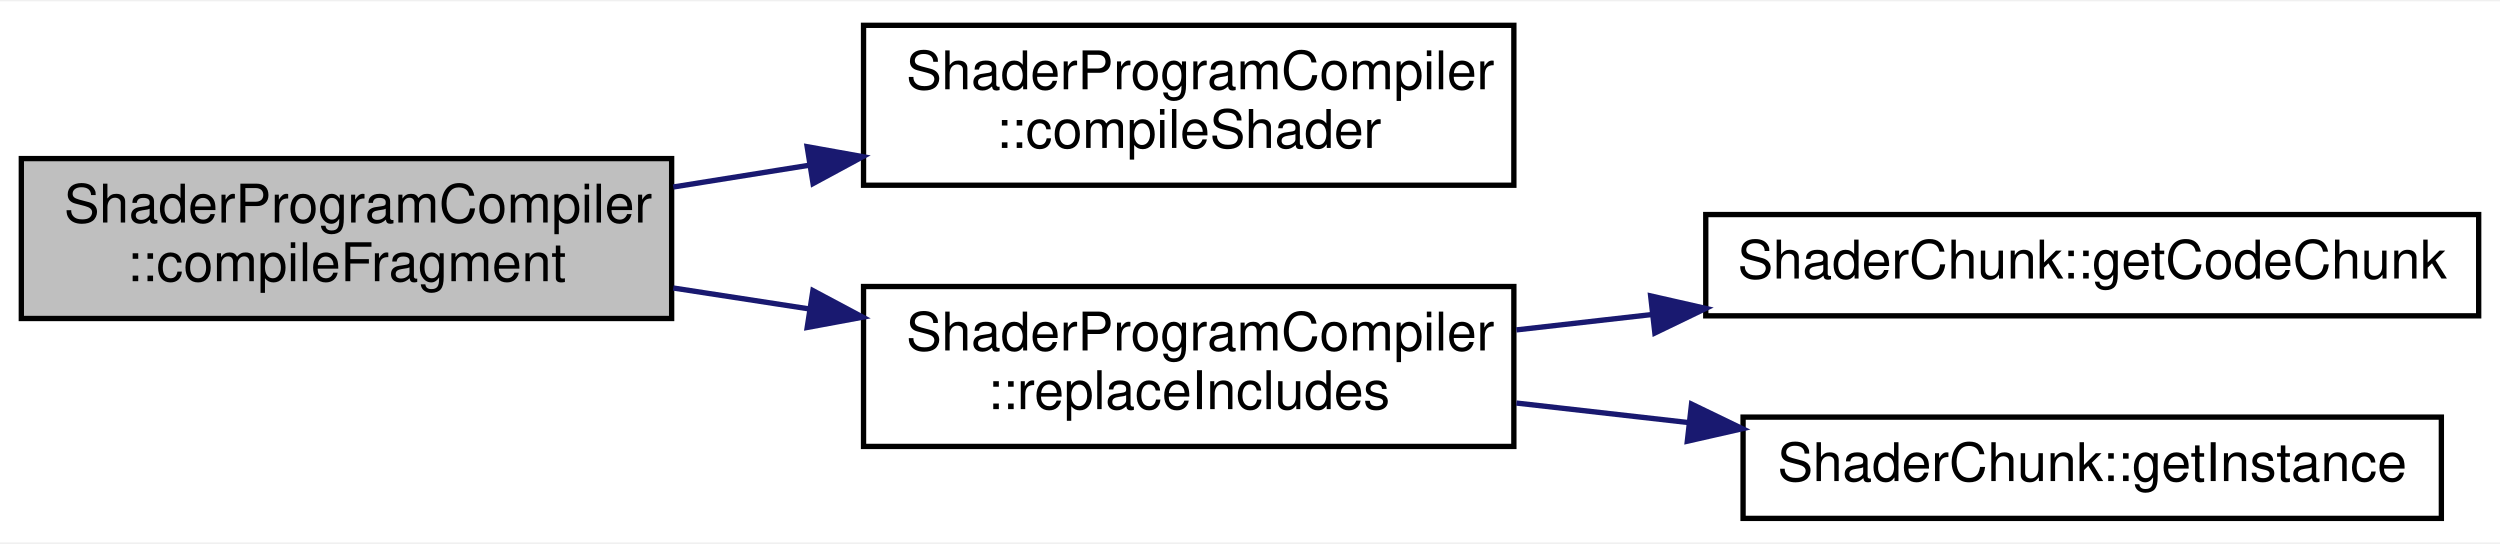
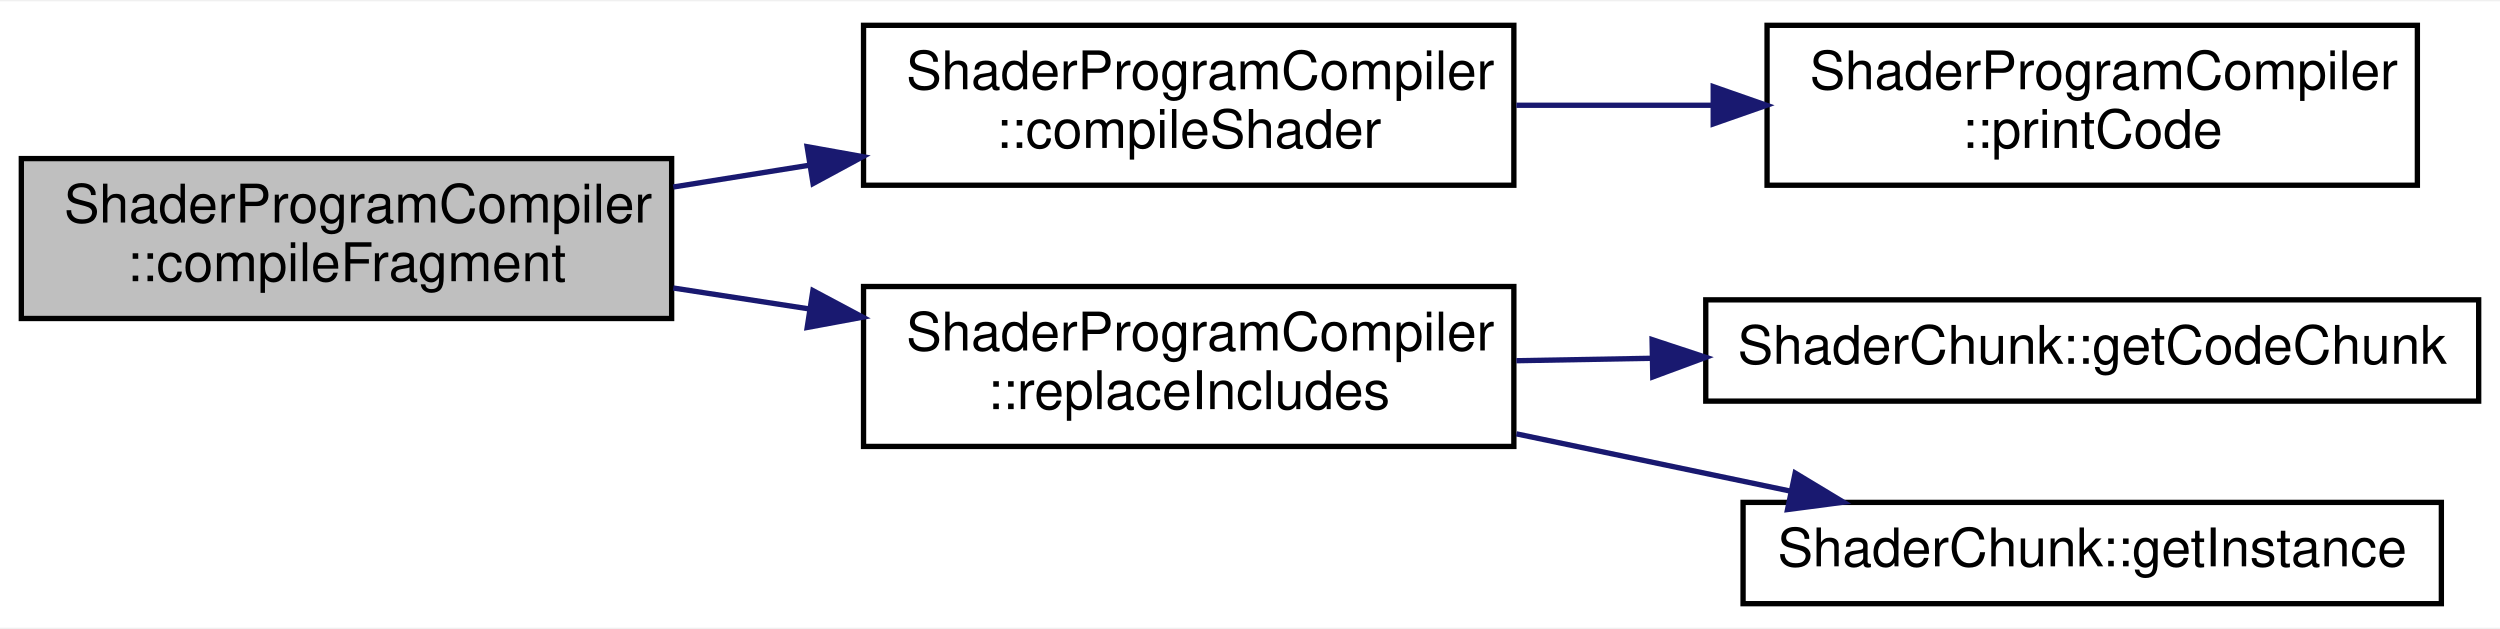
- <svg xmlns="http://www.w3.org/2000/svg" xmlns:xlink="http://www.w3.org/1999/xlink" width="469pt" height="102pt" viewBox="0.00 0.00 469.00 101.50">
-   <g id="graph0" class="graph" transform="scale(1 1) rotate(0) translate(4 97.5)">
-     <polygon fill="white" stroke="transparent" points="-4,4 -4,-97.5 465,-97.5 465,4 -4,4" />
+ <svg xmlns="http://www.w3.org/2000/svg" xmlns:xlink="http://www.w3.org/1999/xlink" width="469pt" height="118pt" viewBox="0.00 0.00 469.00 117.50">
+   <g id="graph0" class="graph" transform="scale(1 1) rotate(0) translate(4 113.5)">
+     <polygon fill="white" stroke="transparent" points="-4,4 -4,-113.5 465,-113.5 465,4 -4,4" />
    <g id="node1" class="node">
      <g id="a_node1">
        <a xlink:title=" ">
-           <polygon fill="#bfbfbf" stroke="black" points="0,-38 0,-68 122,-68 122,-38 0,-38" />
-           <text text-anchor="start" x="8" y="-56" font-family="Helvetica,sans-Serif" font-size="10.00">ShaderProgramCompiler</text>
-           <text text-anchor="middle" x="61" y="-45" font-family="Helvetica,sans-Serif" font-size="10.00">::compileFragment</text>
+           <polygon fill="#bfbfbf" stroke="black" points="0,-54 0,-84 122,-84 122,-54 0,-54" />
+           <text text-anchor="start" x="8" y="-72" font-family="Helvetica,sans-Serif" font-size="10.00">ShaderProgramCompiler</text>
+           <text text-anchor="middle" x="61" y="-61" font-family="Helvetica,sans-Serif" font-size="10.00">::compileFragment</text>
        </a>
      </g>
    </g>
    <g id="node2" class="node">
      <g id="a_node2">
        <a xlink:href="class_shader_program_compiler.html#a6ac22a7f73bd784c42f7c315d0bd0573" target="_top" xlink:title=" ">
-           <polygon fill="white" stroke="black" points="158,-63 158,-93 280,-93 280,-63 158,-63" />
-           <text text-anchor="start" x="166" y="-81" font-family="Helvetica,sans-Serif" font-size="10.00">ShaderProgramCompiler</text>
-           <text text-anchor="middle" x="219" y="-70" font-family="Helvetica,sans-Serif" font-size="10.00">::compileShader</text>
+           <polygon fill="white" stroke="black" points="158,-79 158,-109 280,-109 280,-79 158,-79" />
+           <text text-anchor="start" x="166" y="-97" font-family="Helvetica,sans-Serif" font-size="10.00">ShaderProgramCompiler</text>
+           <text text-anchor="middle" x="219" y="-86" font-family="Helvetica,sans-Serif" font-size="10.00">::compileShader</text>
        </a>
      </g>
    </g>
    <g id="edge1" class="edge">
-       <path fill="none" stroke="midnightblue" d="M122.31,-62.67C130.69,-64.01 139.36,-65.4 147.9,-66.77" />
-       <polygon fill="midnightblue" stroke="midnightblue" points="147.42,-70.23 157.85,-68.36 148.53,-63.32 147.42,-70.23" />
+       <path fill="none" stroke="midnightblue" d="M122.31,-78.67C130.69,-80.01 139.36,-81.4 147.9,-82.77" />
+       <polygon fill="midnightblue" stroke="midnightblue" points="147.42,-86.23 157.85,-84.36 148.53,-79.32 147.42,-86.23" />
+     </g>
+     <g id="node4" class="node">
+       <g id="a_node4">
+         <a xlink:href="class_shader_program_compiler.html#a00138214b02ebdfed1eb2d1757272bf1" target="_top" xlink:title=" ">
+           <polygon fill="white" stroke="black" points="158,-30 158,-60 280,-60 280,-30 158,-30" />
+           <text text-anchor="start" x="166" y="-48" font-family="Helvetica,sans-Serif" font-size="10.00">ShaderProgramCompiler</text>
+           <text text-anchor="middle" x="219" y="-37" font-family="Helvetica,sans-Serif" font-size="10.00">::replaceIncludes</text>
+         </a>
+       </g>
+     </g>
+     <g id="edge3" class="edge">
+       <path fill="none" stroke="midnightblue" d="M122.31,-59.72C130.69,-58.43 139.36,-57.1 147.9,-55.78" />
+       <polygon fill="midnightblue" stroke="midnightblue" points="148.5,-59.23 157.85,-54.25 147.43,-52.32 148.5,-59.23" />
    </g>
    <g id="node3" class="node">
      <g id="a_node3">
-         <a xlink:href="class_shader_program_compiler.html#a00138214b02ebdfed1eb2d1757272bf1" target="_top" xlink:title=" ">
-           <polygon fill="white" stroke="black" points="158,-14 158,-44 280,-44 280,-14 158,-14" />
-           <text text-anchor="start" x="166" y="-32" font-family="Helvetica,sans-Serif" font-size="10.00">ShaderProgramCompiler</text>
-           <text text-anchor="middle" x="219" y="-21" font-family="Helvetica,sans-Serif" font-size="10.00">::replaceIncludes</text>
+         <a xlink:href="class_shader_program_compiler.html#ac43a664df77428ba6bbb54be4e42b443" target="_top" xlink:title=" ">
+           <polygon fill="white" stroke="black" points="327.5,-79 327.5,-109 449.5,-109 449.5,-79 327.5,-79" />
+           <text text-anchor="start" x="335.5" y="-97" font-family="Helvetica,sans-Serif" font-size="10.00">ShaderProgramCompiler</text>
+           <text text-anchor="middle" x="388.5" y="-86" font-family="Helvetica,sans-Serif" font-size="10.00">::printCode</text>
        </a>
      </g>
    </g>
    <g id="edge2" class="edge">
-       <path fill="none" stroke="midnightblue" d="M122.31,-43.72C130.69,-42.43 139.36,-41.1 147.9,-39.78" />
-       <polygon fill="midnightblue" stroke="midnightblue" points="148.5,-43.23 157.85,-38.25 147.43,-36.32 148.5,-43.23" />
+       <path fill="none" stroke="midnightblue" d="M280.47,-94C292.4,-94 305.02,-94 317.25,-94" />
+       <polygon fill="midnightblue" stroke="midnightblue" points="317.4,-97.5 327.4,-94 317.4,-90.5 317.4,-97.5" />
    </g>
-     <g id="node4" class="node">
-       <g id="a_node4">
+     <g id="node5" class="node">
+       <g id="a_node5">
        <a xlink:href="class_shader_chunk.html#a2aa72c90a348e244f66a2286d3992300" target="_top" xlink:title=" ">
          <polygon fill="white" stroke="black" points="316,-38.5 316,-57.5 461,-57.5 461,-38.5 316,-38.5" />
          <text text-anchor="middle" x="388.5" y="-45.5" font-family="Helvetica,sans-Serif" font-size="10.00">ShaderChunk::getCodeChunk</text>
        </a>
      </g>
    </g>
-     <g id="edge3" class="edge">
-       <path fill="none" stroke="midnightblue" d="M280.47,-35.86C288.76,-36.8 297.37,-37.78 305.95,-38.75" />
-       <polygon fill="midnightblue" stroke="midnightblue" points="305.66,-42.24 315.99,-39.89 306.45,-35.28 305.66,-42.24" />
+     <g id="edge4" class="edge">
+       <path fill="none" stroke="midnightblue" d="M280.47,-46.08C288.76,-46.23 297.37,-46.39 305.95,-46.54" />
+       <polygon fill="midnightblue" stroke="midnightblue" points="305.93,-50.04 315.99,-46.72 306.06,-43.04 305.93,-50.04" />
    </g>
-     <g id="node5" class="node">
-       <g id="a_node5">
+     <g id="node6" class="node">
+       <g id="a_node6">
        <a xlink:href="class_shader_chunk.html#a24c2b1bd2fa2adf692718b5b97cb33b5" target="_top" xlink:title=" ">
          <polygon fill="white" stroke="black" points="323,-0.5 323,-19.5 454,-19.5 454,-0.5 323,-0.5" />
          <text text-anchor="middle" x="388.5" y="-7.5" font-family="Helvetica,sans-Serif" font-size="10.00">ShaderChunk::getInstance</text>
        </a>
      </g>
    </g>
-     <g id="edge4" class="edge">
-       <path fill="none" stroke="midnightblue" d="M280.47,-22.14C290.91,-20.96 301.87,-19.71 312.64,-18.49" />
-       <polygon fill="midnightblue" stroke="midnightblue" points="313.33,-21.94 322.87,-17.33 312.54,-14.98 313.33,-21.94" />
+     <g id="edge5" class="edge">
+       <path fill="none" stroke="midnightblue" d="M280.47,-32.36C297.23,-28.86 315.35,-25.08 331.82,-21.63" />
+       <polygon fill="midnightblue" stroke="midnightblue" points="332.77,-25.01 341.84,-19.54 331.34,-18.16 332.77,-25.01" />
    </g>
  </g>
</svg>
